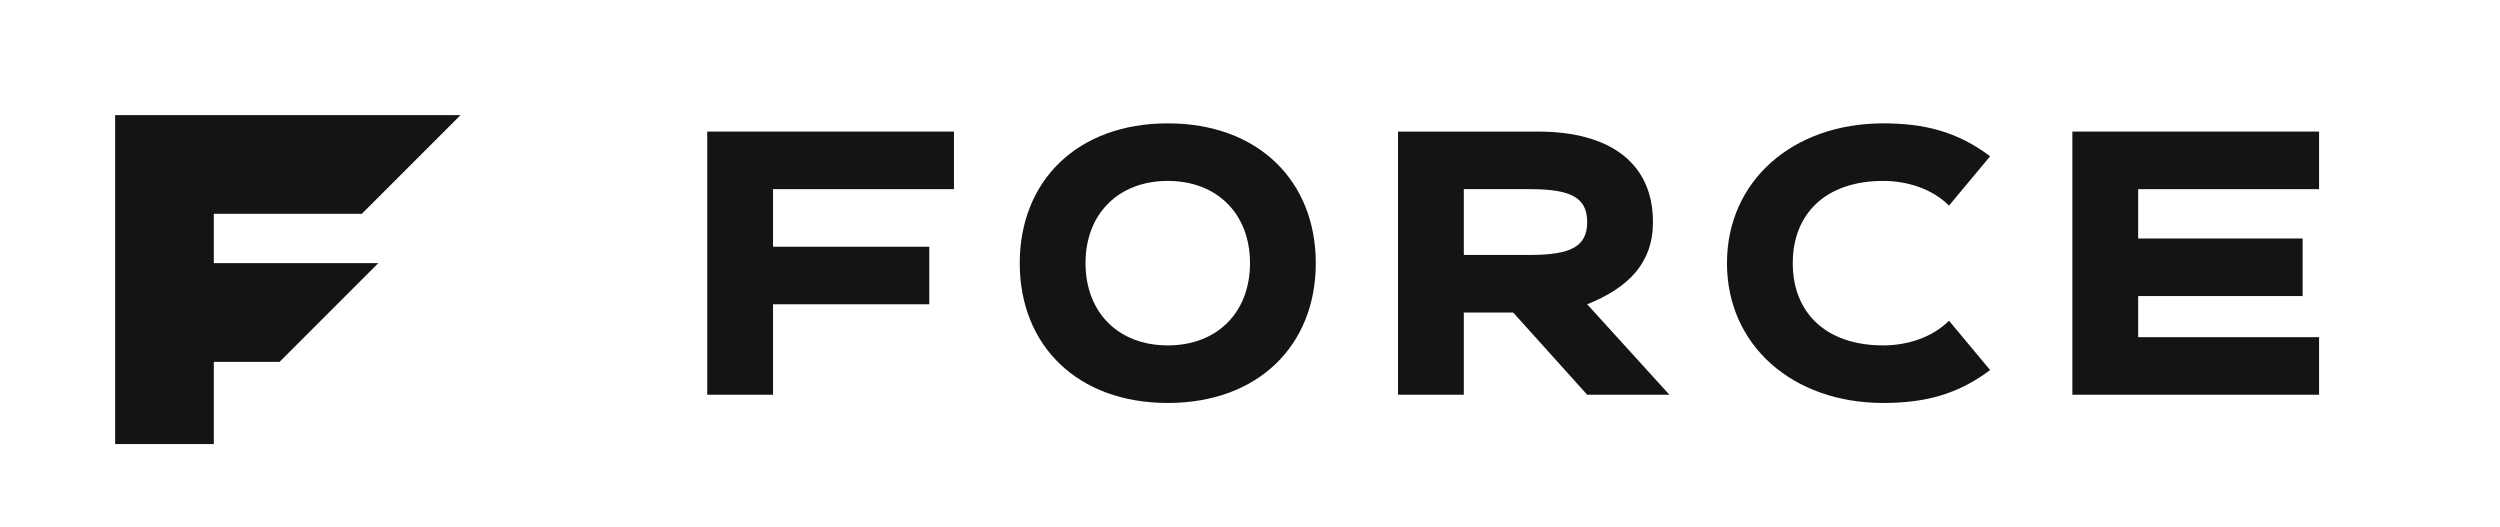
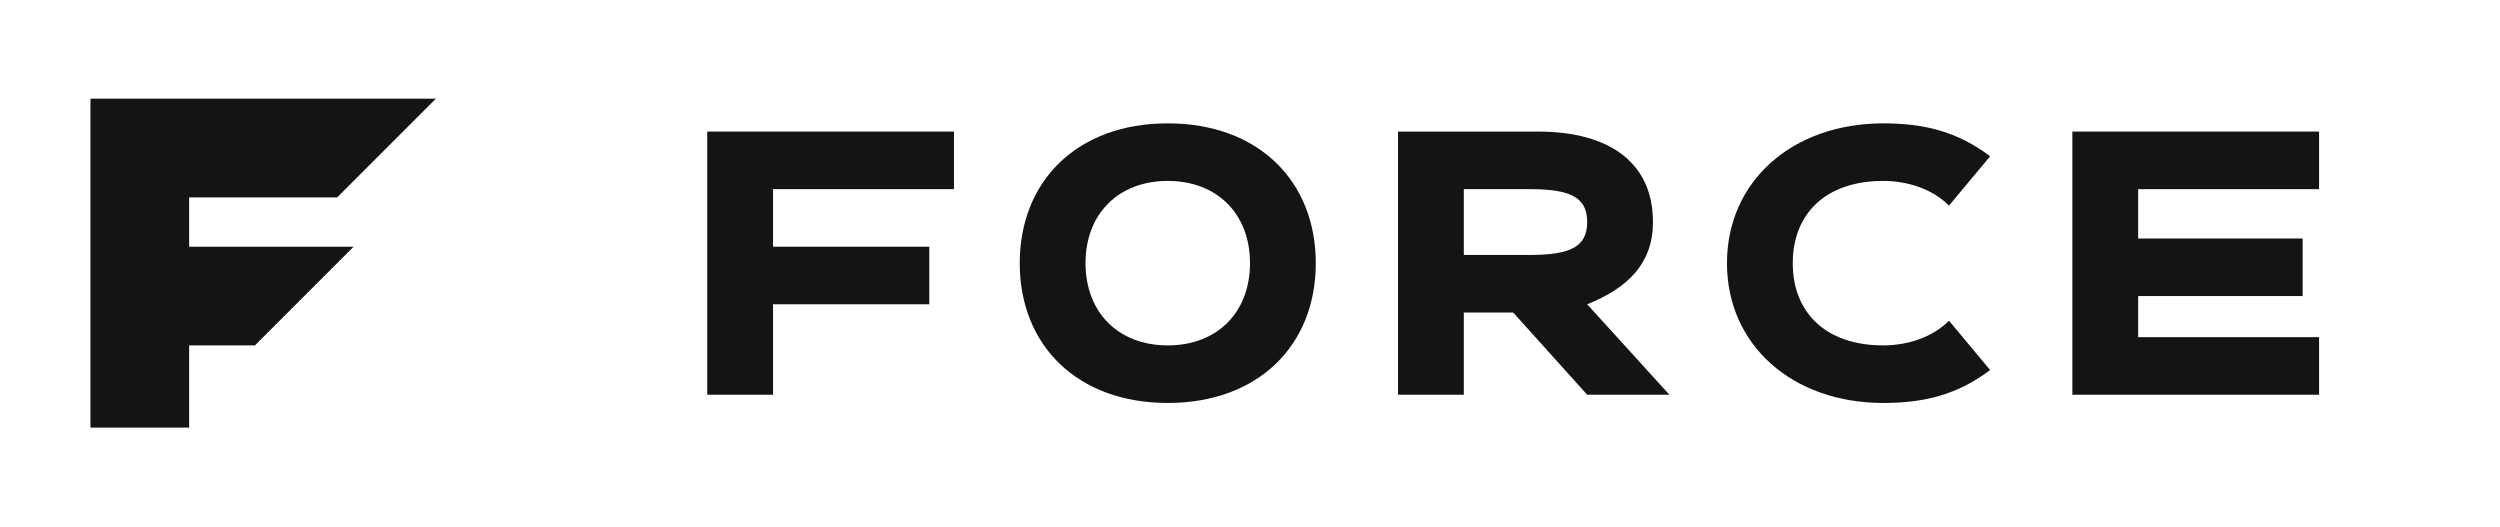
<svg xmlns="http://www.w3.org/2000/svg" width="304" height="64" viewBox="0 0 304 64" fill="none" role="img" aria-label="Force">
  <g fill="#141414">
-     <path d="M14 14H56L44 26H26V32H46L34 44H26V54H14V14Z" />
+     <path d="M11 12H53L41 24H23V30H43L31 42H23V52H11V12Z" />
    <path d="M86 16H116V23H94V30H113V37H94V48H86V16Z" />
    <path fill-rule="evenodd" d="M142 15C131 15 124 22 124 32C124 42 131 49 142 49C153 49 160 42 160 32C160 22 153 15 142 15ZM142 22C148 22 152 26 152 32C152 38 148 42 142 42C136 42 132 38 132 32C132 26 136 22 142 22Z" clip-rule="evenodd" />
    <path fill-rule="evenodd" d="M170 16H187C196 16 201 20 201 27C201 32 198 35 193 37L203 48H193L184 38H178V48H170V16ZM178 23V31H186C191 31 193 30 193 27C193 24 191 23 186 23H178Z" clip-rule="evenodd" />
    <path d="M242 19L237 25C235 23 232 22 229 22C222 22 218 26 218 32C218 38 222 42 229 42C232 42 235 41 237 39L242 45C238 48 234 49 229 49C218 49 210 42 210 32C210 22 218 15 229 15C234 15 238 16 242 19Z" />
    <path d="M252 16H282V23H260V29H280V36H260V41H282V48H252V16Z" />
  </g>
</svg>
